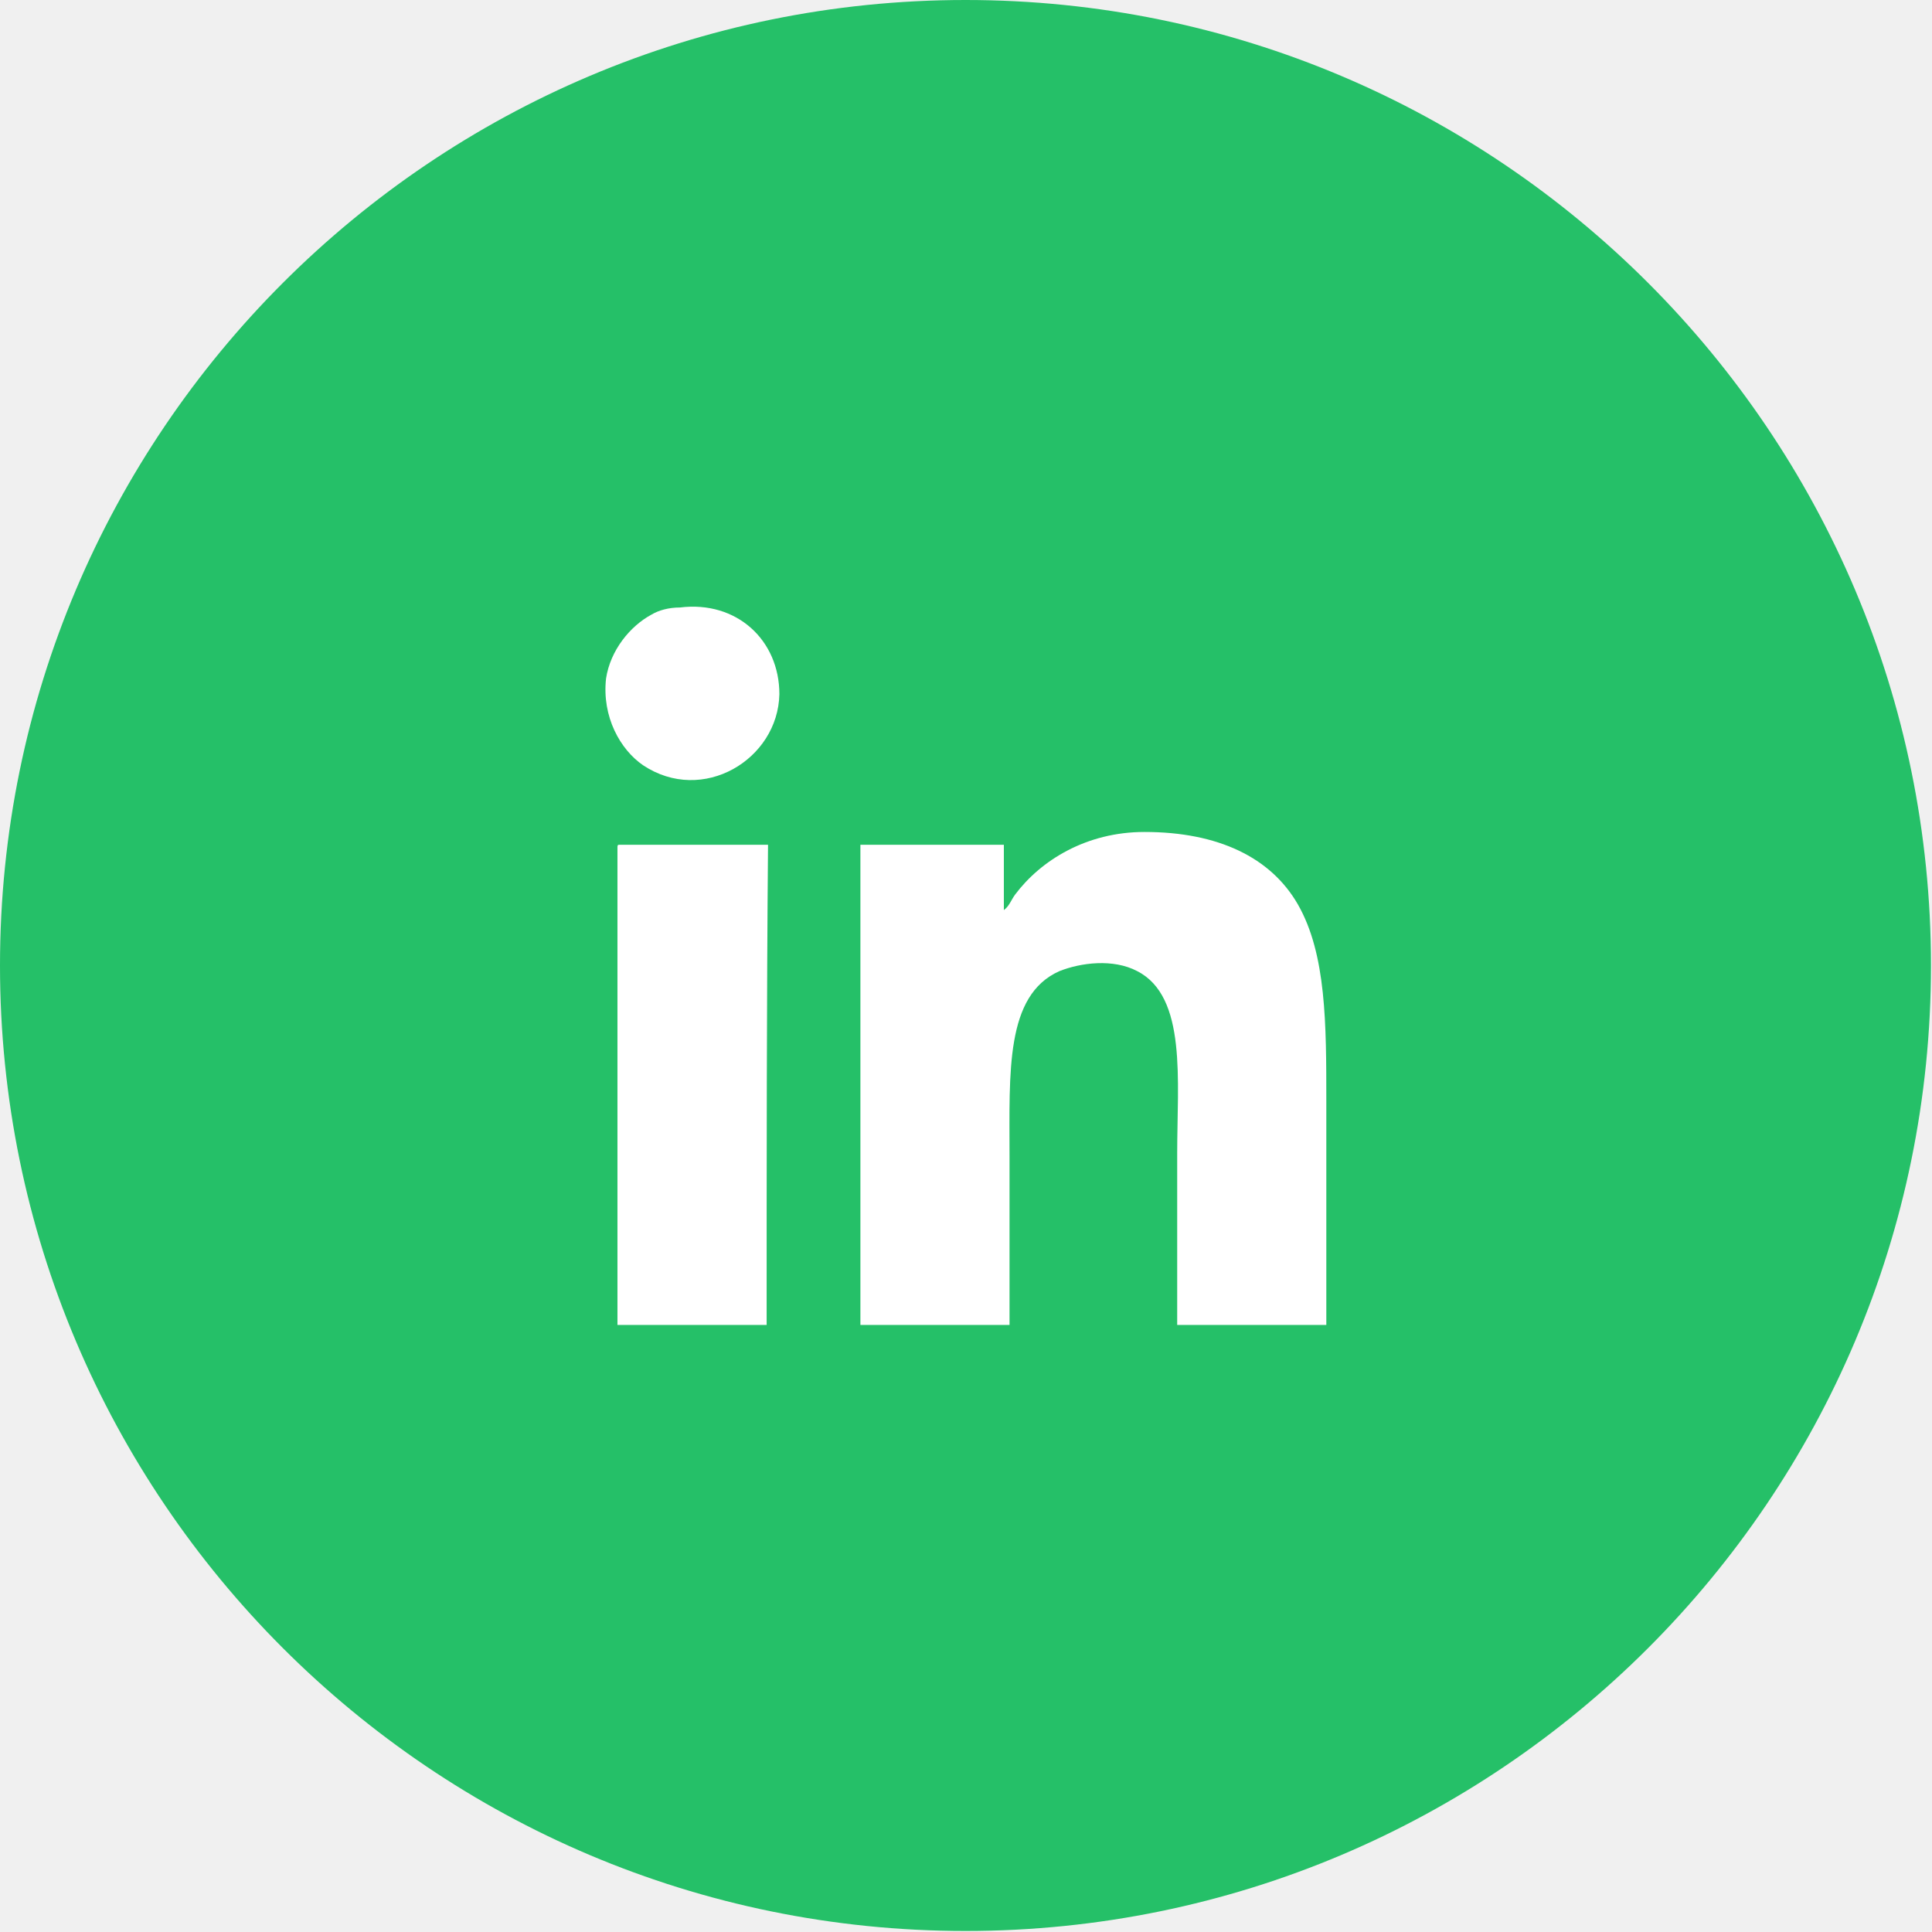
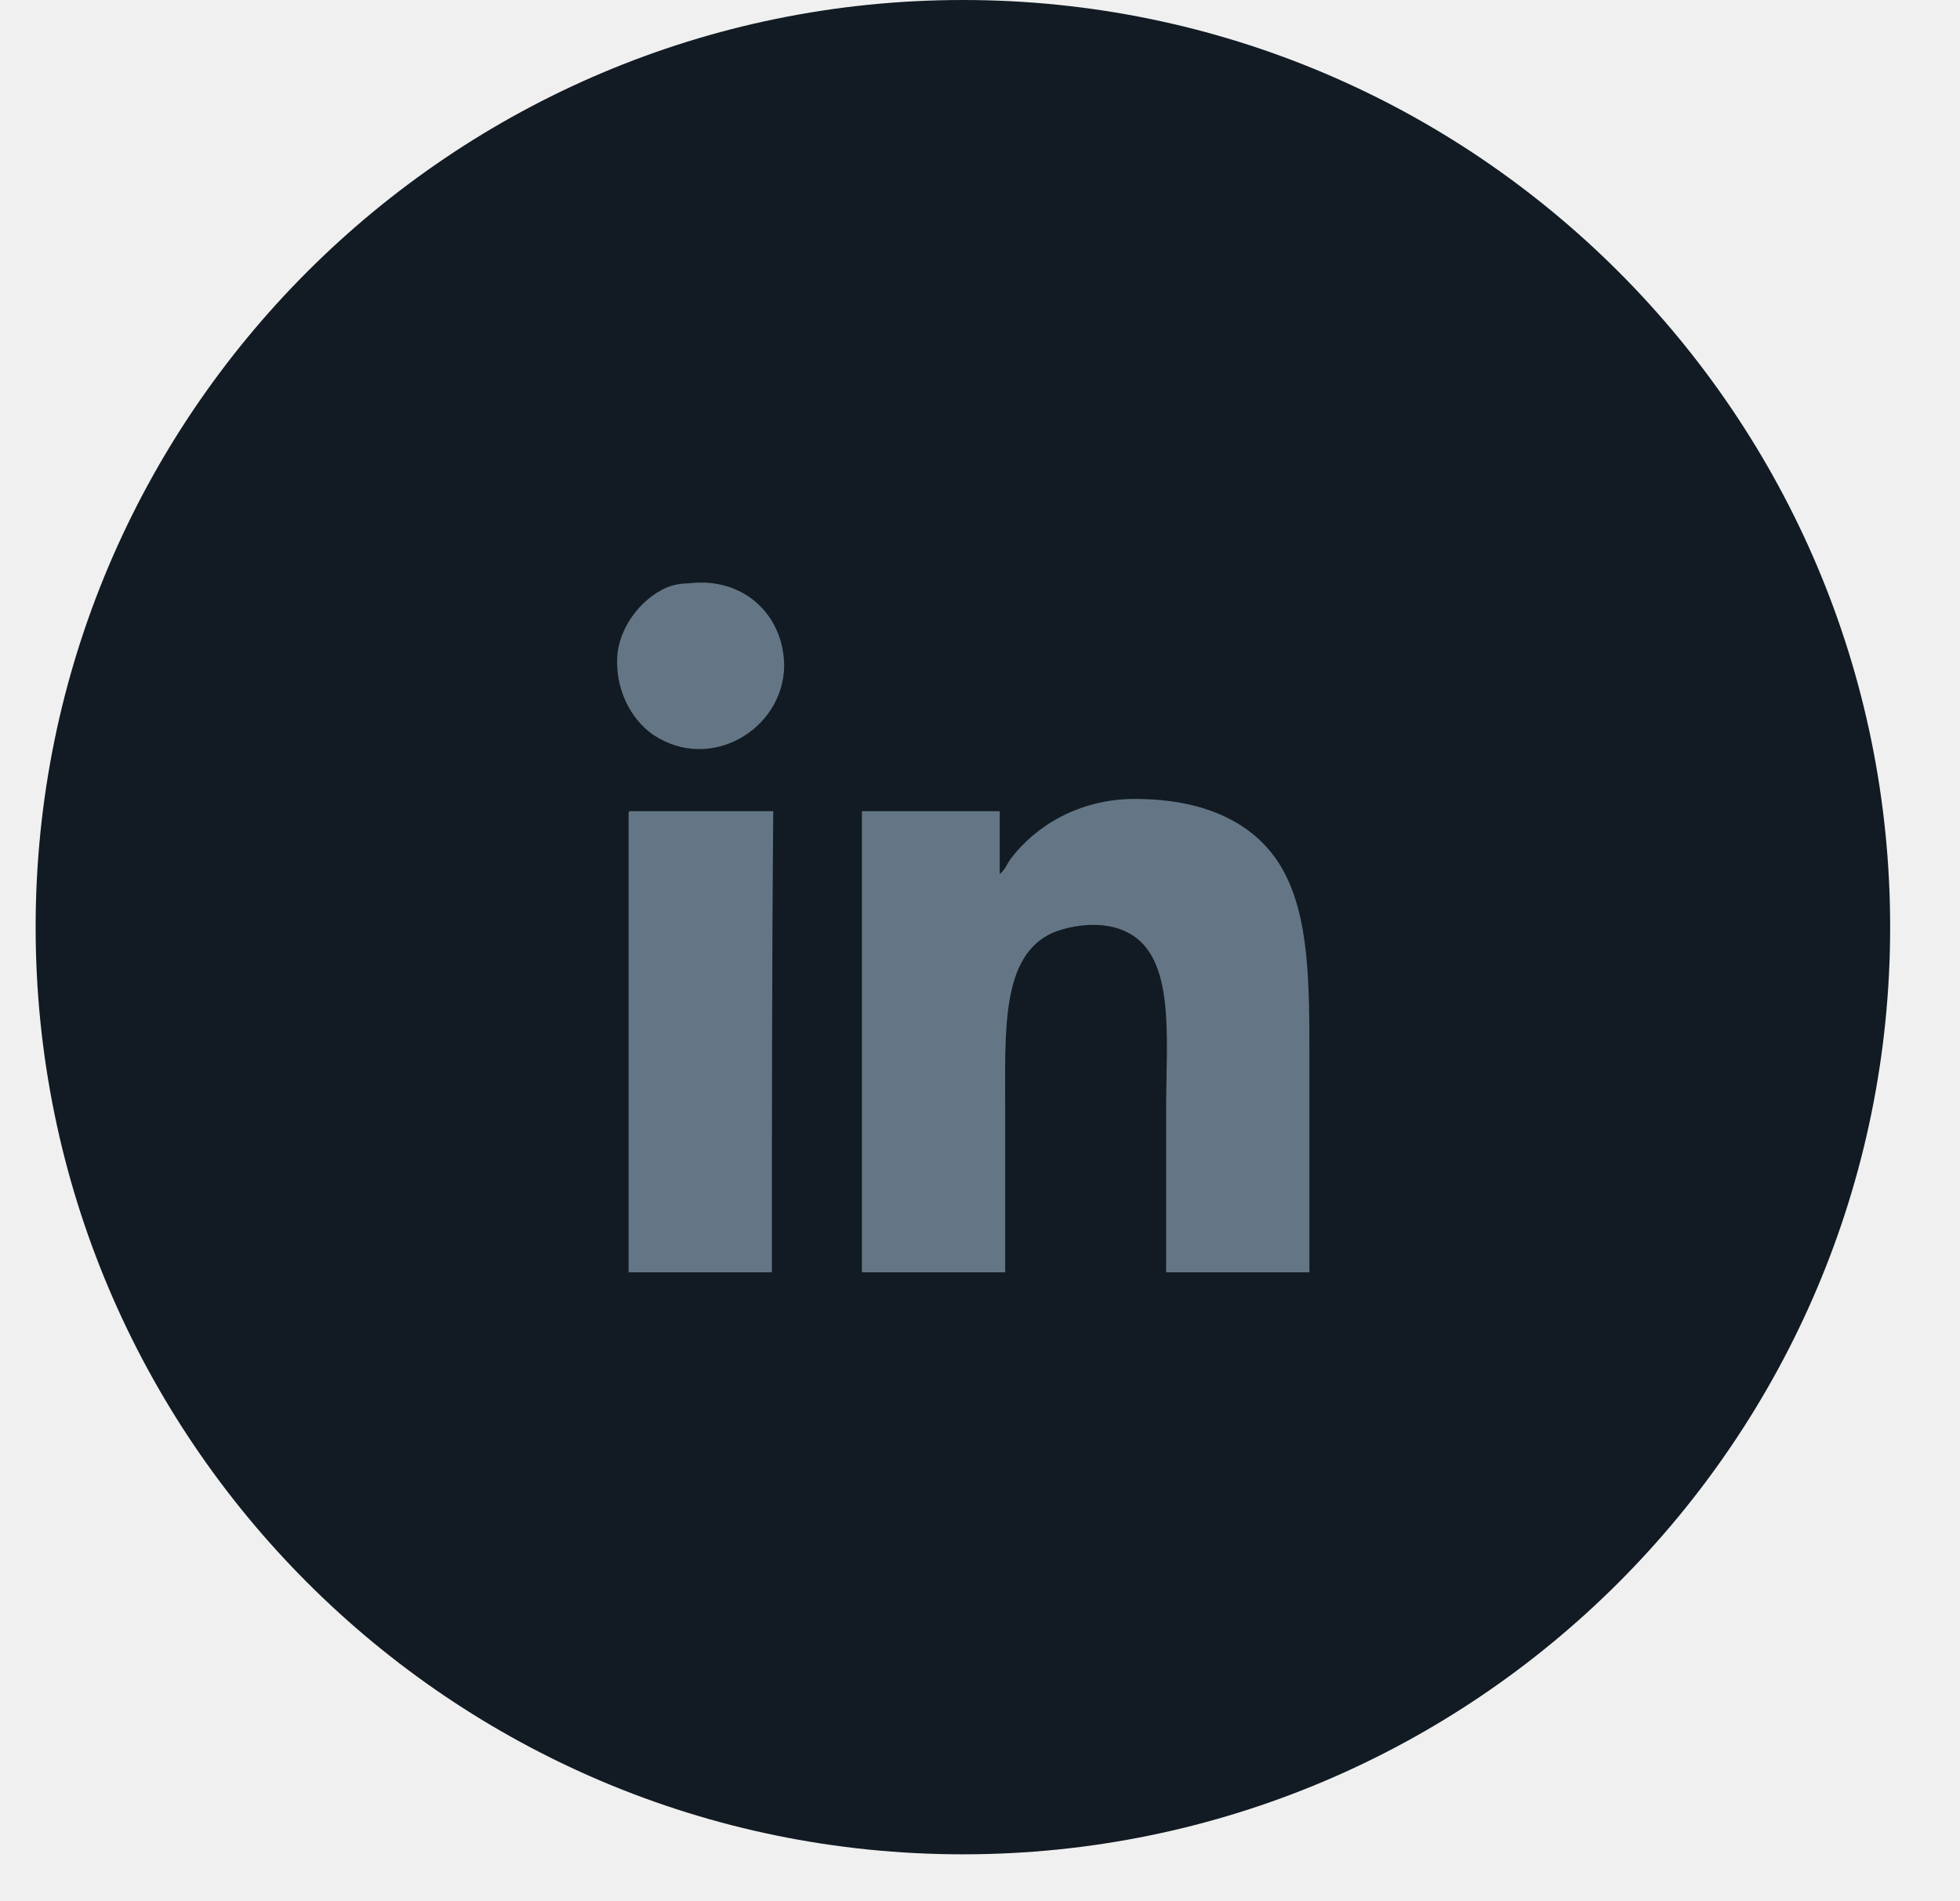
- <svg xmlns="http://www.w3.org/2000/svg" width="32" height="32" viewBox="0 0 32 32">
+ <svg xmlns="http://www.w3.org/2000/svg" width="33" height="32" viewBox="0 0 33 32">
  <g fill="none" fill-rule="evenodd">
-     <path fill="#25C068" d="M15.992 0C7.164 0 0 7.164 0 15.992c0 8.827 7.164 15.991 15.992 15.991 8.827 0 15.991-7.164 15.991-15.991C31.983 7.164 24.82 0 15.992 0z" />
-     <path fill="#FFF" d="M12.698 21.945h-2.471v-7.906c0-.024 0-.047.024-.047h2.47c-.023 2.635-.023 5.294-.023 7.953M10.65 12.674c-.376-.259-.682-.8-.612-1.435.071-.47.4-.87.754-1.06.117-.07.282-.117.47-.117.941-.117 1.647.541 1.647 1.436-.023 1.082-1.27 1.835-2.259 1.176M21.968 21.945h-2.47v-2.848c0-1.2.164-2.588-.66-3.011-.4-.212-.94-.141-1.293 0-.895.4-.824 1.67-.824 3.059v2.8h-2.47v-7.953h2.376v1.082c.094-.07.118-.165.188-.259.424-.564 1.177-1.035 2.141-1.035 1.224 0 2.095.424 2.541 1.2.471.823.471 1.976.471 3.27v3.695z" />
+     <g>
+       <g>
+         <path fill="#121B23" d="M15.612 0C6.994 0 0 6.994 0 15.612c0 8.617 6.994 15.612 15.612 15.612s15.612-6.995 15.612-15.612C31.224 6.994 24.23 0 15.612 0z" transform="translate(-147 -961) translate(147.6 961)" />
+         <path fill="#647686" d="M12.396 21.424H9.984v-7.719c0-.023 0-.046.023-.046h2.412c-.023 2.573-.023 5.169-.023 7.765M10.398 12.373c-.368-.253-.667-.781-.598-1.401.07-.46.39-.85.735-1.034.115-.069.276-.115.46-.115.919-.115 1.608.529 1.608 1.402-.023 1.056-1.24 1.791-2.205 1.148M21.446 21.424h-2.412v-2.78c0-1.171.161-2.527-.643-2.94-.39-.207-.919-.138-1.263 0-.873.39-.804 1.63-.804 2.986v2.734h-2.412v-7.765h2.32v1.057c.092-.069.115-.16.184-.253.413-.55 1.149-1.01 2.09-1.01 1.195 0 2.045.413 2.48 1.171.46.804.46 1.93.46 3.193v3.607z" transform="translate(-147 -961) translate(147.6 961)" />
+       </g>
+     </g>
  </g>
</svg>
